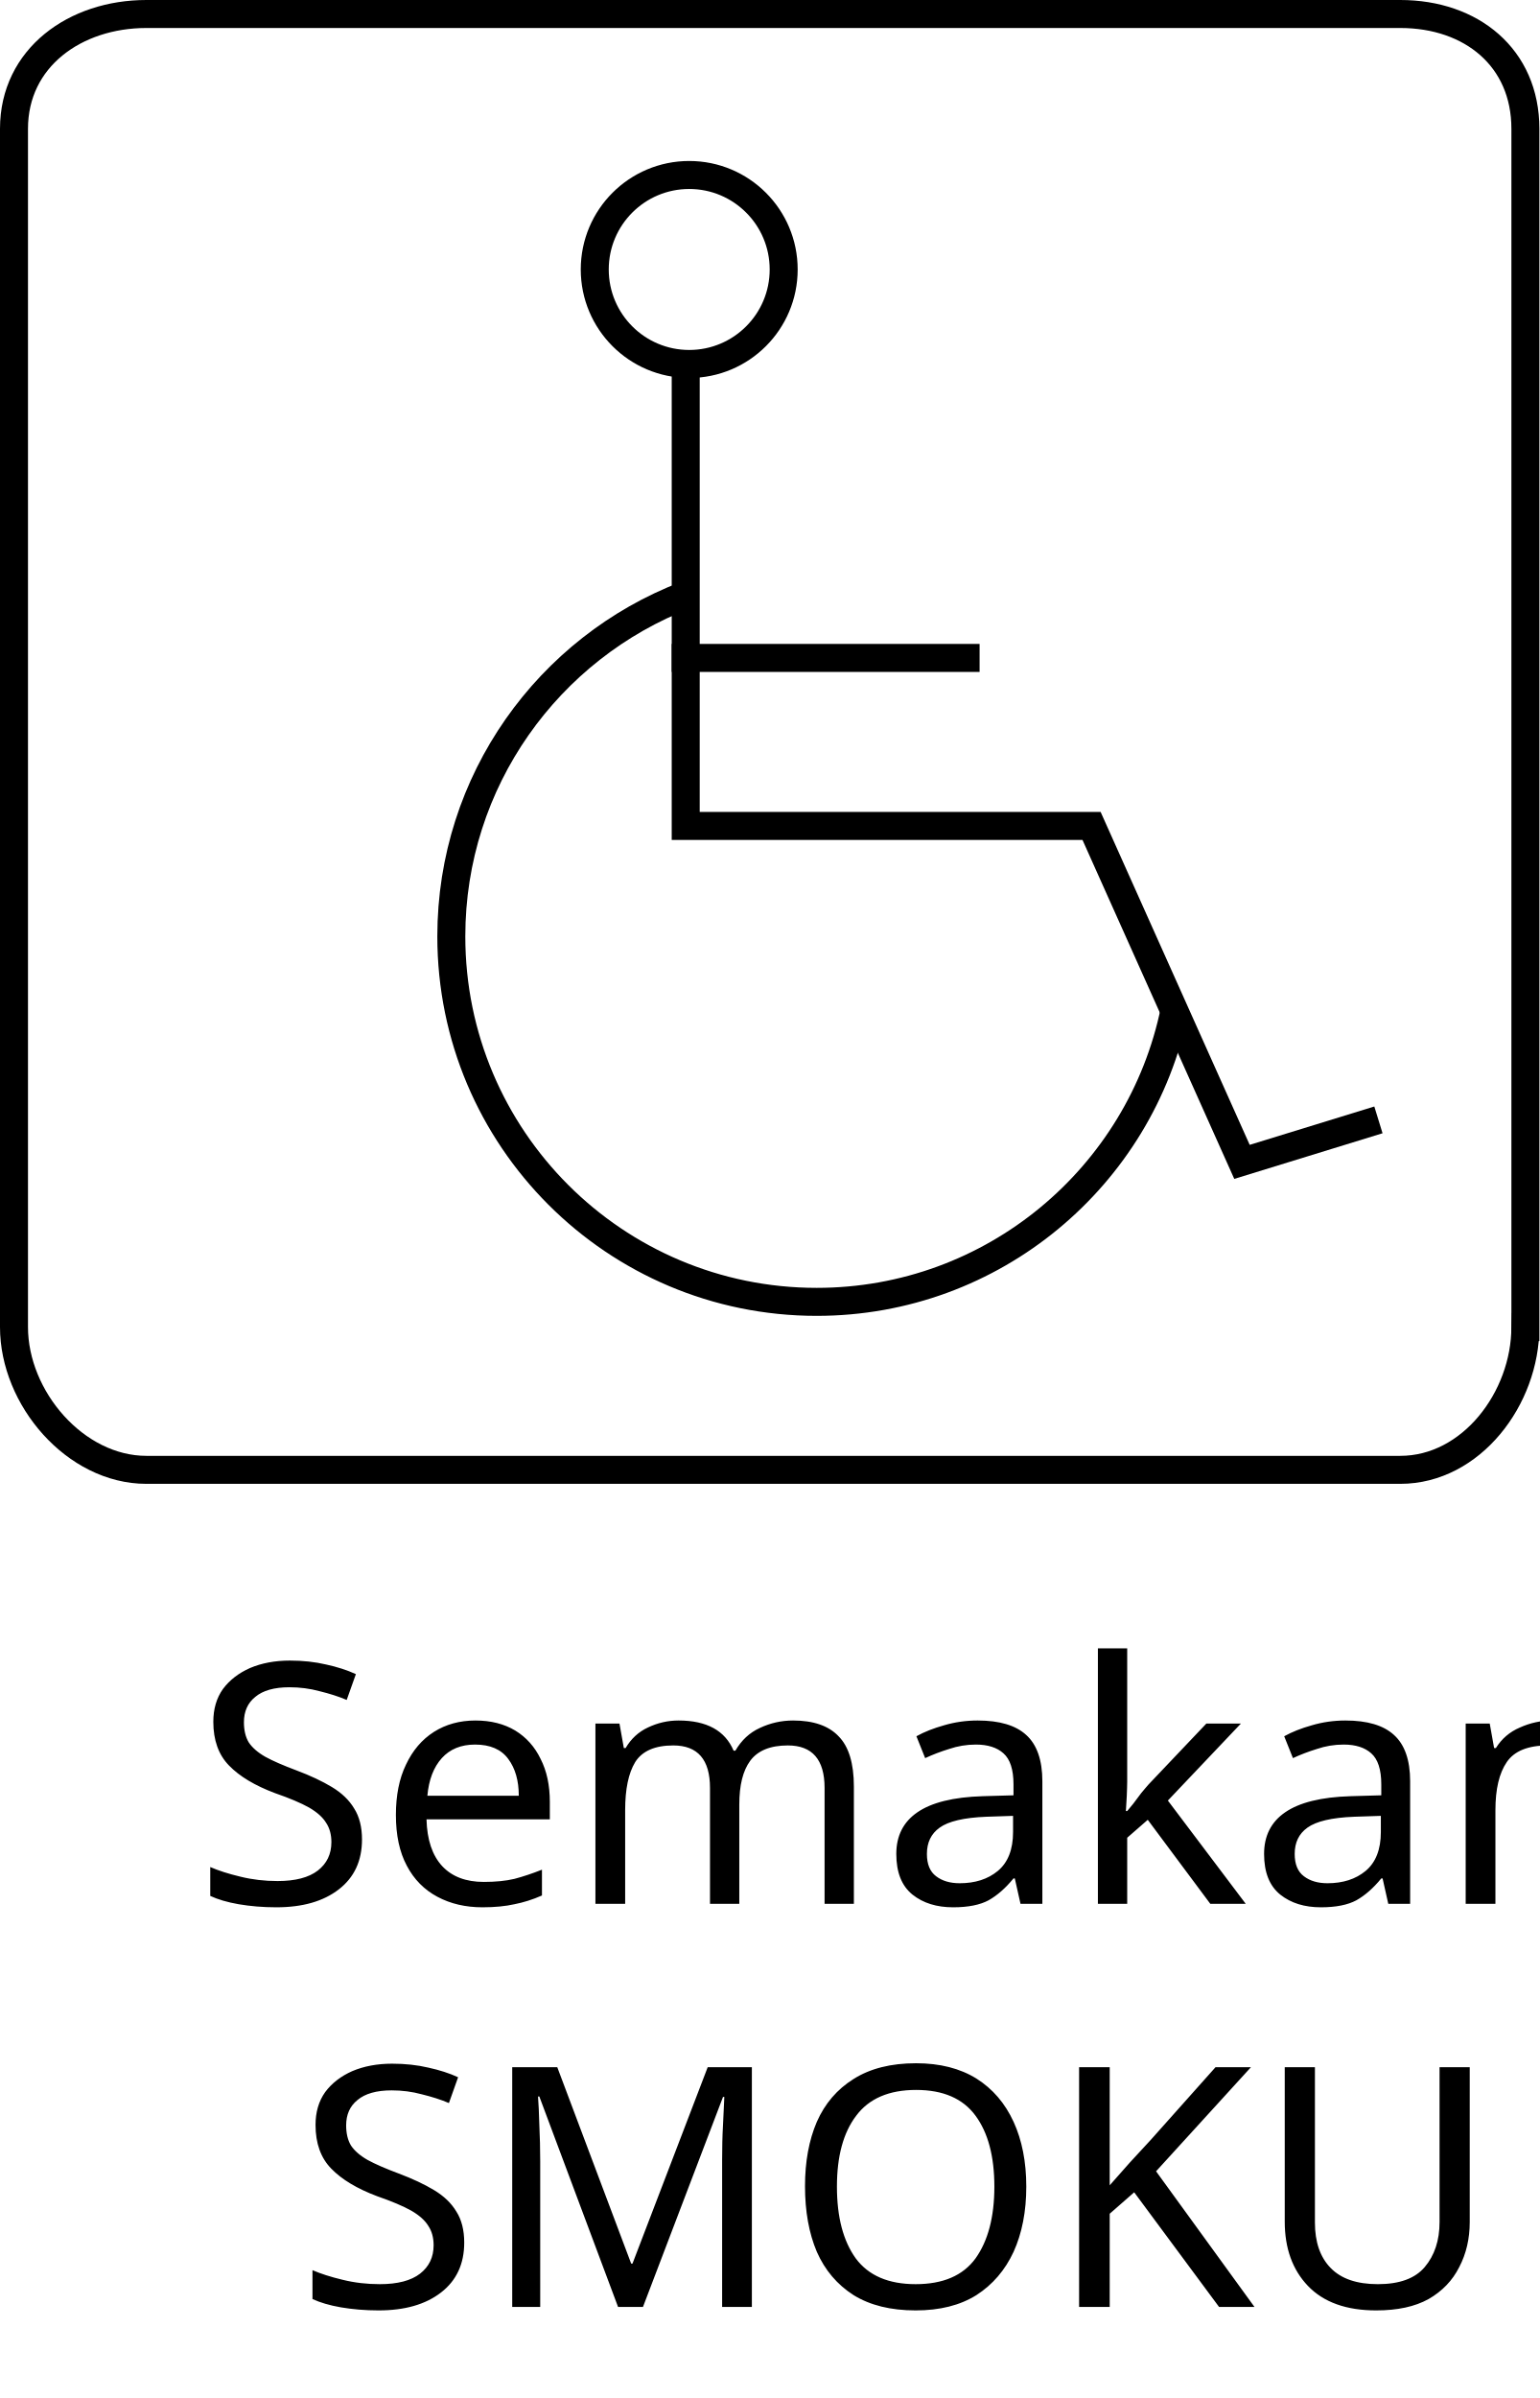
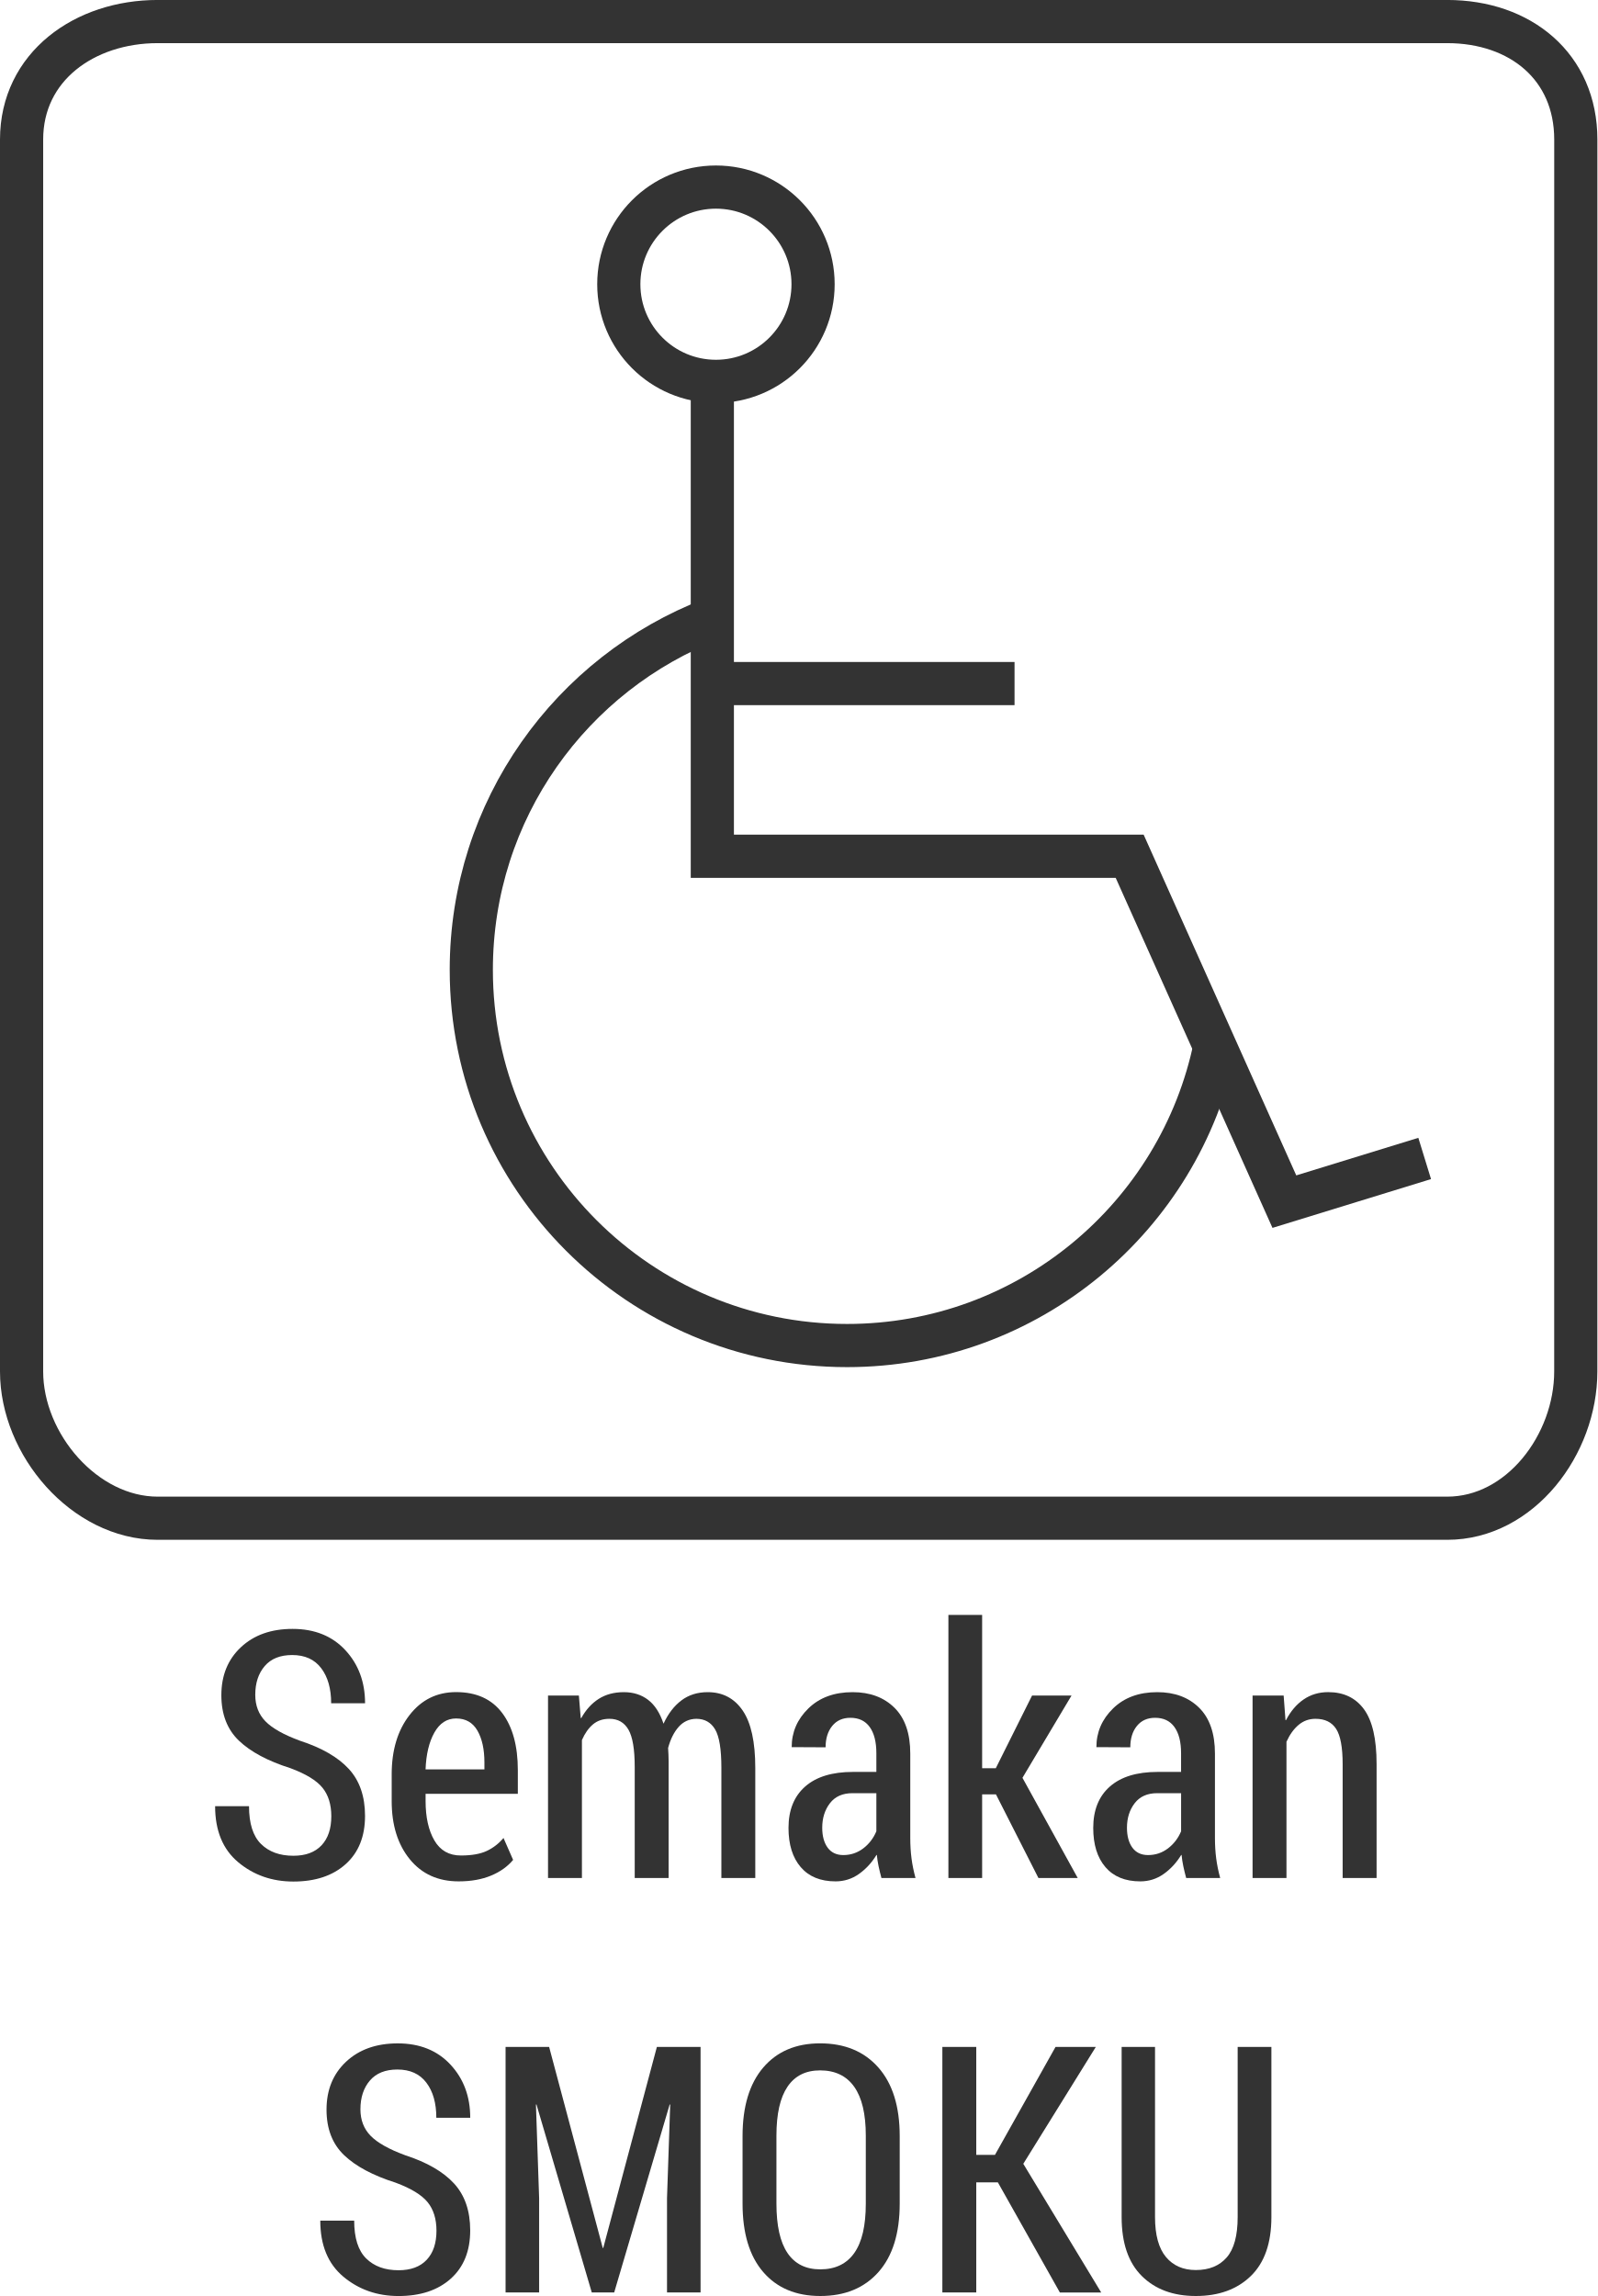
- <svg xmlns="http://www.w3.org/2000/svg" version="1.1" id="Layer_1" x="0px" y="0px" width="55px" height="85.652px" viewBox="0 0 55 85.652" enable-background="new 0 0 55 85.652" xml:space="preserve">
+ <svg xmlns="http://www.w3.org/2000/svg" version="1.1" id="Layer_1" x="0px" y="0px" width="55.501px" height="79.773px" viewBox="-0.25 -0.25 55.501 79.773" enable-background="new -0.25 -0.25 55.501 79.773" xml:space="preserve">
  <g>
+     <g enable-background="new    ">
+       <path fill="#333333" d="M11.261,62.855c0-0.41-0.103-0.741-0.308-0.993s-0.575-0.478-1.11-0.677    c-0.789-0.25-1.387-0.569-1.793-0.958s-0.609-0.915-0.609-1.579c0-0.688,0.227-1.243,0.68-1.667s1.051-0.636,1.793-0.636    c0.766,0,1.377,0.246,1.834,0.738s0.686,1.107,0.686,1.846h-1.178c0-0.508-0.115-0.914-0.346-1.219s-0.566-0.457-1.008-0.457    c-0.418,0-0.736,0.128-0.955,0.384s-0.328,0.589-0.328,0.999c0,0.371,0.118,0.678,0.354,0.92s0.636,0.467,1.198,0.674    c0.758,0.246,1.324,0.573,1.699,0.981s0.563,0.952,0.563,1.632c0,0.715-0.225,1.273-0.674,1.676s-1.055,0.604-1.816,0.604    c-0.742,0-1.381-0.224-1.916-0.671s-0.803-1.097-0.803-1.948h1.178c0,0.602,0.139,1.039,0.416,1.313s0.652,0.41,1.125,0.41    c0.426,0,0.752-0.121,0.979-0.363S11.261,63.285,11.261,62.855z" />
+       <path fill="#333333" d="M15.685,65.117c-0.715,0-1.281-0.257-1.699-0.771s-0.627-1.187-0.627-2.019v-0.926    c0-0.844,0.207-1.531,0.621-2.063s0.953-0.797,1.617-0.797c0.703,0,1.236,0.241,1.6,0.724s0.545,1.146,0.545,1.989v0.82h-3.205    v0.252c0,0.563,0.102,1.019,0.305,1.368s0.51,0.524,0.92,0.524c0.375,0,0.675-0.053,0.899-0.158s0.419-0.256,0.583-0.451    l0.334,0.762c-0.191,0.23-0.446,0.412-0.765,0.545S16.119,65.117,15.685,65.117z M15.597,59.457c-0.32,0-0.572,0.164-0.756,0.492    s-0.285,0.754-0.305,1.277h2.045v-0.24c0-0.457-0.081-0.826-0.243-1.107S15.929,59.457,15.597,59.457z" />
+       <path fill="#333333" d="M19.863,58.66l0.064,0.779l0.018,0.006c0.16-0.289,0.362-0.512,0.606-0.668s0.536-0.234,0.876-0.234    c0.328,0,0.608,0.089,0.841,0.267s0.411,0.454,0.536,0.829c0.16-0.348,0.367-0.617,0.621-0.809s0.559-0.287,0.914-0.287    c0.52,0,0.925,0.213,1.216,0.639s0.437,1.09,0.437,1.992V65h-1.178v-3.832c0-0.641-0.072-1.084-0.217-1.33    s-0.363-0.369-0.656-0.369c-0.246,0.004-0.45,0.098-0.612,0.281s-0.284,0.428-0.366,0.732c0.004,0.074,0.008,0.148,0.012,0.223    s0.006,0.15,0.006,0.229V65h-1.178v-3.861c0-0.609-0.072-1.04-0.217-1.292s-0.365-0.378-0.662-0.378    c-0.227,0-0.417,0.064-0.571,0.193s-0.282,0.311-0.384,0.545V65h-1.178v-6.34H19.863z" />
+       <path fill="#333333" d="M30.375,65c-0.039-0.145-0.072-0.282-0.1-0.413s-0.047-0.259-0.059-0.384l-0.012-0.006    c-0.164,0.27-0.367,0.49-0.609,0.662s-0.514,0.258-0.814,0.258c-0.523,0-0.927-0.165-1.21-0.495s-0.425-0.784-0.425-1.362    c0-0.617,0.192-1.096,0.577-1.436c0.384-0.34,0.939-0.51,1.662-0.51h0.814v-0.65c0-0.395-0.078-0.698-0.232-0.911    s-0.377-0.319-0.67-0.319c-0.27,0-0.48,0.095-0.633,0.284s-0.229,0.437-0.229,0.741l-1.178-0.006c0-0.52,0.193-0.968,0.58-1.345    c0.387-0.377,0.899-0.565,1.536-0.565c0.605,0,1.09,0.181,1.455,0.542s0.549,0.892,0.549,1.591v2.941    c0,0.242,0.014,0.476,0.043,0.7s0.076,0.452,0.139,0.683H30.375z M29.051,64.203c0.258,0,0.488-0.077,0.691-0.231    s0.355-0.353,0.457-0.595v-1.324h-0.832c-0.34,0-0.6,0.115-0.779,0.346s-0.27,0.516-0.27,0.855c0,0.289,0.063,0.52,0.188,0.691    S28.813,64.203,29.051,64.203z" />
+       <path fill="#333333" d="M34.354,62.094h-0.48V65h-1.172v-9.141h1.172v5.326h0.475l1.26-2.525h1.371l-1.705,2.859L37.195,65H35.83    L34.354,62.094z" />
+       <path fill="#333333" d="M40.963,65c-0.039-0.145-0.072-0.282-0.1-0.413s-0.047-0.259-0.059-0.384l-0.012-0.006    c-0.164,0.27-0.367,0.49-0.609,0.662s-0.514,0.258-0.814,0.258c-0.523,0-0.928-0.165-1.211-0.495s-0.424-0.784-0.424-1.362    c0-0.617,0.191-1.096,0.576-1.436s0.939-0.51,1.662-0.51h0.814v-0.65c0-0.395-0.078-0.698-0.232-0.911s-0.377-0.319-0.67-0.319    c-0.27,0-0.48,0.095-0.633,0.284s-0.229,0.437-0.229,0.741l-1.178-0.006c0-0.52,0.193-0.968,0.58-1.345s0.898-0.565,1.535-0.565    c0.605,0,1.09,0.181,1.455,0.542s0.549,0.892,0.549,1.591v2.941c0,0.242,0.014,0.476,0.043,0.7s0.076,0.452,0.139,0.683H40.963z     M39.639,64.203c0.258,0,0.488-0.077,0.691-0.231s0.355-0.353,0.457-0.595v-1.324h-0.832c-0.34,0-0.6,0.115-0.779,0.346    s-0.27,0.516-0.27,0.855c0,0.289,0.063,0.52,0.188,0.691S39.4,64.203,39.639,64.203z" />
+       <path fill="#333333" d="M44.35,58.66l0.064,0.855h0.018c0.16-0.309,0.363-0.548,0.611-0.718s0.533-0.255,0.854-0.255    c0.539,0,0.953,0.198,1.244,0.595s0.438,1.03,0.438,1.901V65H46.4v-3.949c0-0.59-0.076-1.001-0.227-1.233    s-0.389-0.349-0.717-0.349c-0.223,0-0.418,0.07-0.586,0.211s-0.309,0.336-0.422,0.586V65h-1.178v-6.34H44.35z" />
+     </g>
+     <g enable-background="new    ">
+       <path fill="#333333" d="M14.915,77.256c0-0.41-0.103-0.741-0.308-0.993s-0.575-0.478-1.11-0.677    c-0.789-0.25-1.387-0.569-1.793-0.958s-0.609-0.915-0.609-1.579c0-0.688,0.227-1.243,0.68-1.667s1.051-0.636,1.793-0.636    c0.766,0,1.377,0.246,1.834,0.738s0.686,1.107,0.686,1.846h-1.178c0-0.508-0.115-0.914-0.346-1.219s-0.566-0.457-1.008-0.457    c-0.418,0-0.736,0.128-0.955,0.384s-0.328,0.589-0.328,0.999c0,0.371,0.118,0.678,0.354,0.92s0.636,0.467,1.198,0.674    c0.758,0.246,1.324,0.573,1.699,0.981s0.563,0.952,0.563,1.632c0,0.715-0.225,1.273-0.674,1.676s-1.055,0.604-1.816,0.604    c-0.742,0-1.381-0.224-1.916-0.671s-0.803-1.097-0.803-1.948h1.178c0,0.602,0.139,1.039,0.416,1.313s0.652,0.41,1.125,0.41    c0.426,0,0.752-0.121,0.979-0.363S14.915,77.685,14.915,77.256z" />
+       <path fill="#333333" d="M18.829,70.869l1.863,6.984h0.018l1.863-6.984h1.518V79.4h-1.166v-3.275l0.111-3.252l-0.018-0.006    L21.09,79.4h-0.779l-1.922-6.533l-0.018,0.006l0.111,3.252V79.4h-1.166v-8.531H18.829z" />
+       <path fill="#333333" d="M31.01,76.312c0,1.031-0.246,1.824-0.738,2.379s-1.166,0.832-2.021,0.832    c-0.843,0-1.504-0.277-1.983-0.832s-0.718-1.348-0.718-2.379v-2.344c0-1.027,0.239-1.821,0.718-2.382s1.138-0.841,1.977-0.841    c0.855,0,1.531,0.28,2.025,0.841s0.74,1.354,0.74,2.382V76.312z M29.832,73.951c0-0.754-0.135-1.32-0.404-1.699    s-0.664-0.568-1.184-0.568c-0.5,0-0.877,0.189-1.133,0.568s-0.384,0.945-0.384,1.699v2.361c0,0.766,0.128,1.338,0.384,1.717    s0.636,0.568,1.139,0.568c0.52,0,0.914-0.189,1.182-0.568s0.4-0.951,0.4-1.717V73.951z" />
+       <path fill="#333333" d="M34.42,75.574h-0.75V79.4h-1.178v-8.531h1.178v3.75h0.65l2.104-3.75h1.4l-2.52,4.061l2.707,4.471h-1.436    L34.42,75.574z" />
+       <path fill="#333333" d="M43.924,70.869v5.912c0,0.902-0.238,1.585-0.715,2.048s-1.113,0.694-1.91,0.694    c-0.785,0-1.41-0.231-1.877-0.694s-0.701-1.146-0.701-2.048v-5.912h1.16v5.912c0,0.621,0.127,1.083,0.379,1.386    s0.598,0.454,1.039,0.454c0.461,0,0.818-0.146,1.072-0.437s0.381-0.759,0.381-1.403v-5.912H43.924z" />
+     </g>
    <g>
-       <text transform="matrix(1 0 0 1 6.9028 68)">
-         <tspan x="0" y="0" font-family="'RobotoCondensed-Regular'" font-size="12">Semakan</tspan>
-         <tspan x="3.653" y="14.4" font-family="'RobotoCondensed-Regular'" font-size="12">SMOKU</tspan>
-       </text>
      <g>
-         <path fill="none" stroke="#000000" stroke-miterlimit="10" d="M54.5,47.401c0,2.54-1.928,5.099-4.469,5.099H5.229     c-2.539,0-4.729-2.559-4.729-5.099V4.599C0.5,2.059,2.689,0.5,5.229,0.5h44.803c2.541,0,4.469,1.559,4.469,4.099V47.401z" />
+         <path fill="none" stroke="#333333" stroke-width="1.5" stroke-miterlimit="10" d="M54.5,47.401c0,2.54-1.928,5.099-4.469,5.099     H5.229C2.69,52.5,0.5,49.941,0.5,47.401V4.599c0-2.54,2.189-4.1,4.729-4.1h44.803c2.541,0,4.469,1.56,4.469,4.1L54.5,47.401     L54.5,47.401z" />
      </g>
+       <polyline fill="none" stroke="#333333" stroke-width="1.5" stroke-miterlimit="10" points="24.5,13 24.5,29.5 39,29.5     44.375,41.5 49.25,40   " />
+       <path fill="none" stroke="#333333" stroke-width="1.5" stroke-miterlimit="10" d="M41.968,36.077    C40.75,42.025,35.486,46.5,29.18,46.5c-7.211,0-13.055-5.844-13.055-13.054c0-5.562,3.477-10.309,8.373-12.19" />
+       <line fill="none" stroke="#333333" stroke-width="1.5" stroke-miterlimit="10" x1="35" y1="23.5" x2="24" y2="23.5" />
+       <circle fill="none" stroke="#333333" stroke-width="1.5" stroke-miterlimit="10" cx="24.625" cy="9.625" r="3.375" />
    </g>
-     <polyline fill="none" stroke="#000000" stroke-miterlimit="10" points="24.5,13 24.5,29.5 39,29.5 44.375,41.5 49.25,40  " />
-     <path fill="none" stroke="#000000" stroke-miterlimit="10" d="M41.968,36.077C40.75,42.025,35.486,46.5,29.179,46.5   c-7.21,0-13.054-5.844-13.054-13.054c0-5.561,3.477-10.309,8.373-12.19" />
-     <line fill="none" stroke="#000000" stroke-miterlimit="10" x1="35" y1="23.5" x2="24" y2="23.5" />
-     <circle fill="none" stroke="#000000" stroke-miterlimit="10" cx="24.625" cy="9.625" r="3.375" />
  </g>
</svg>
